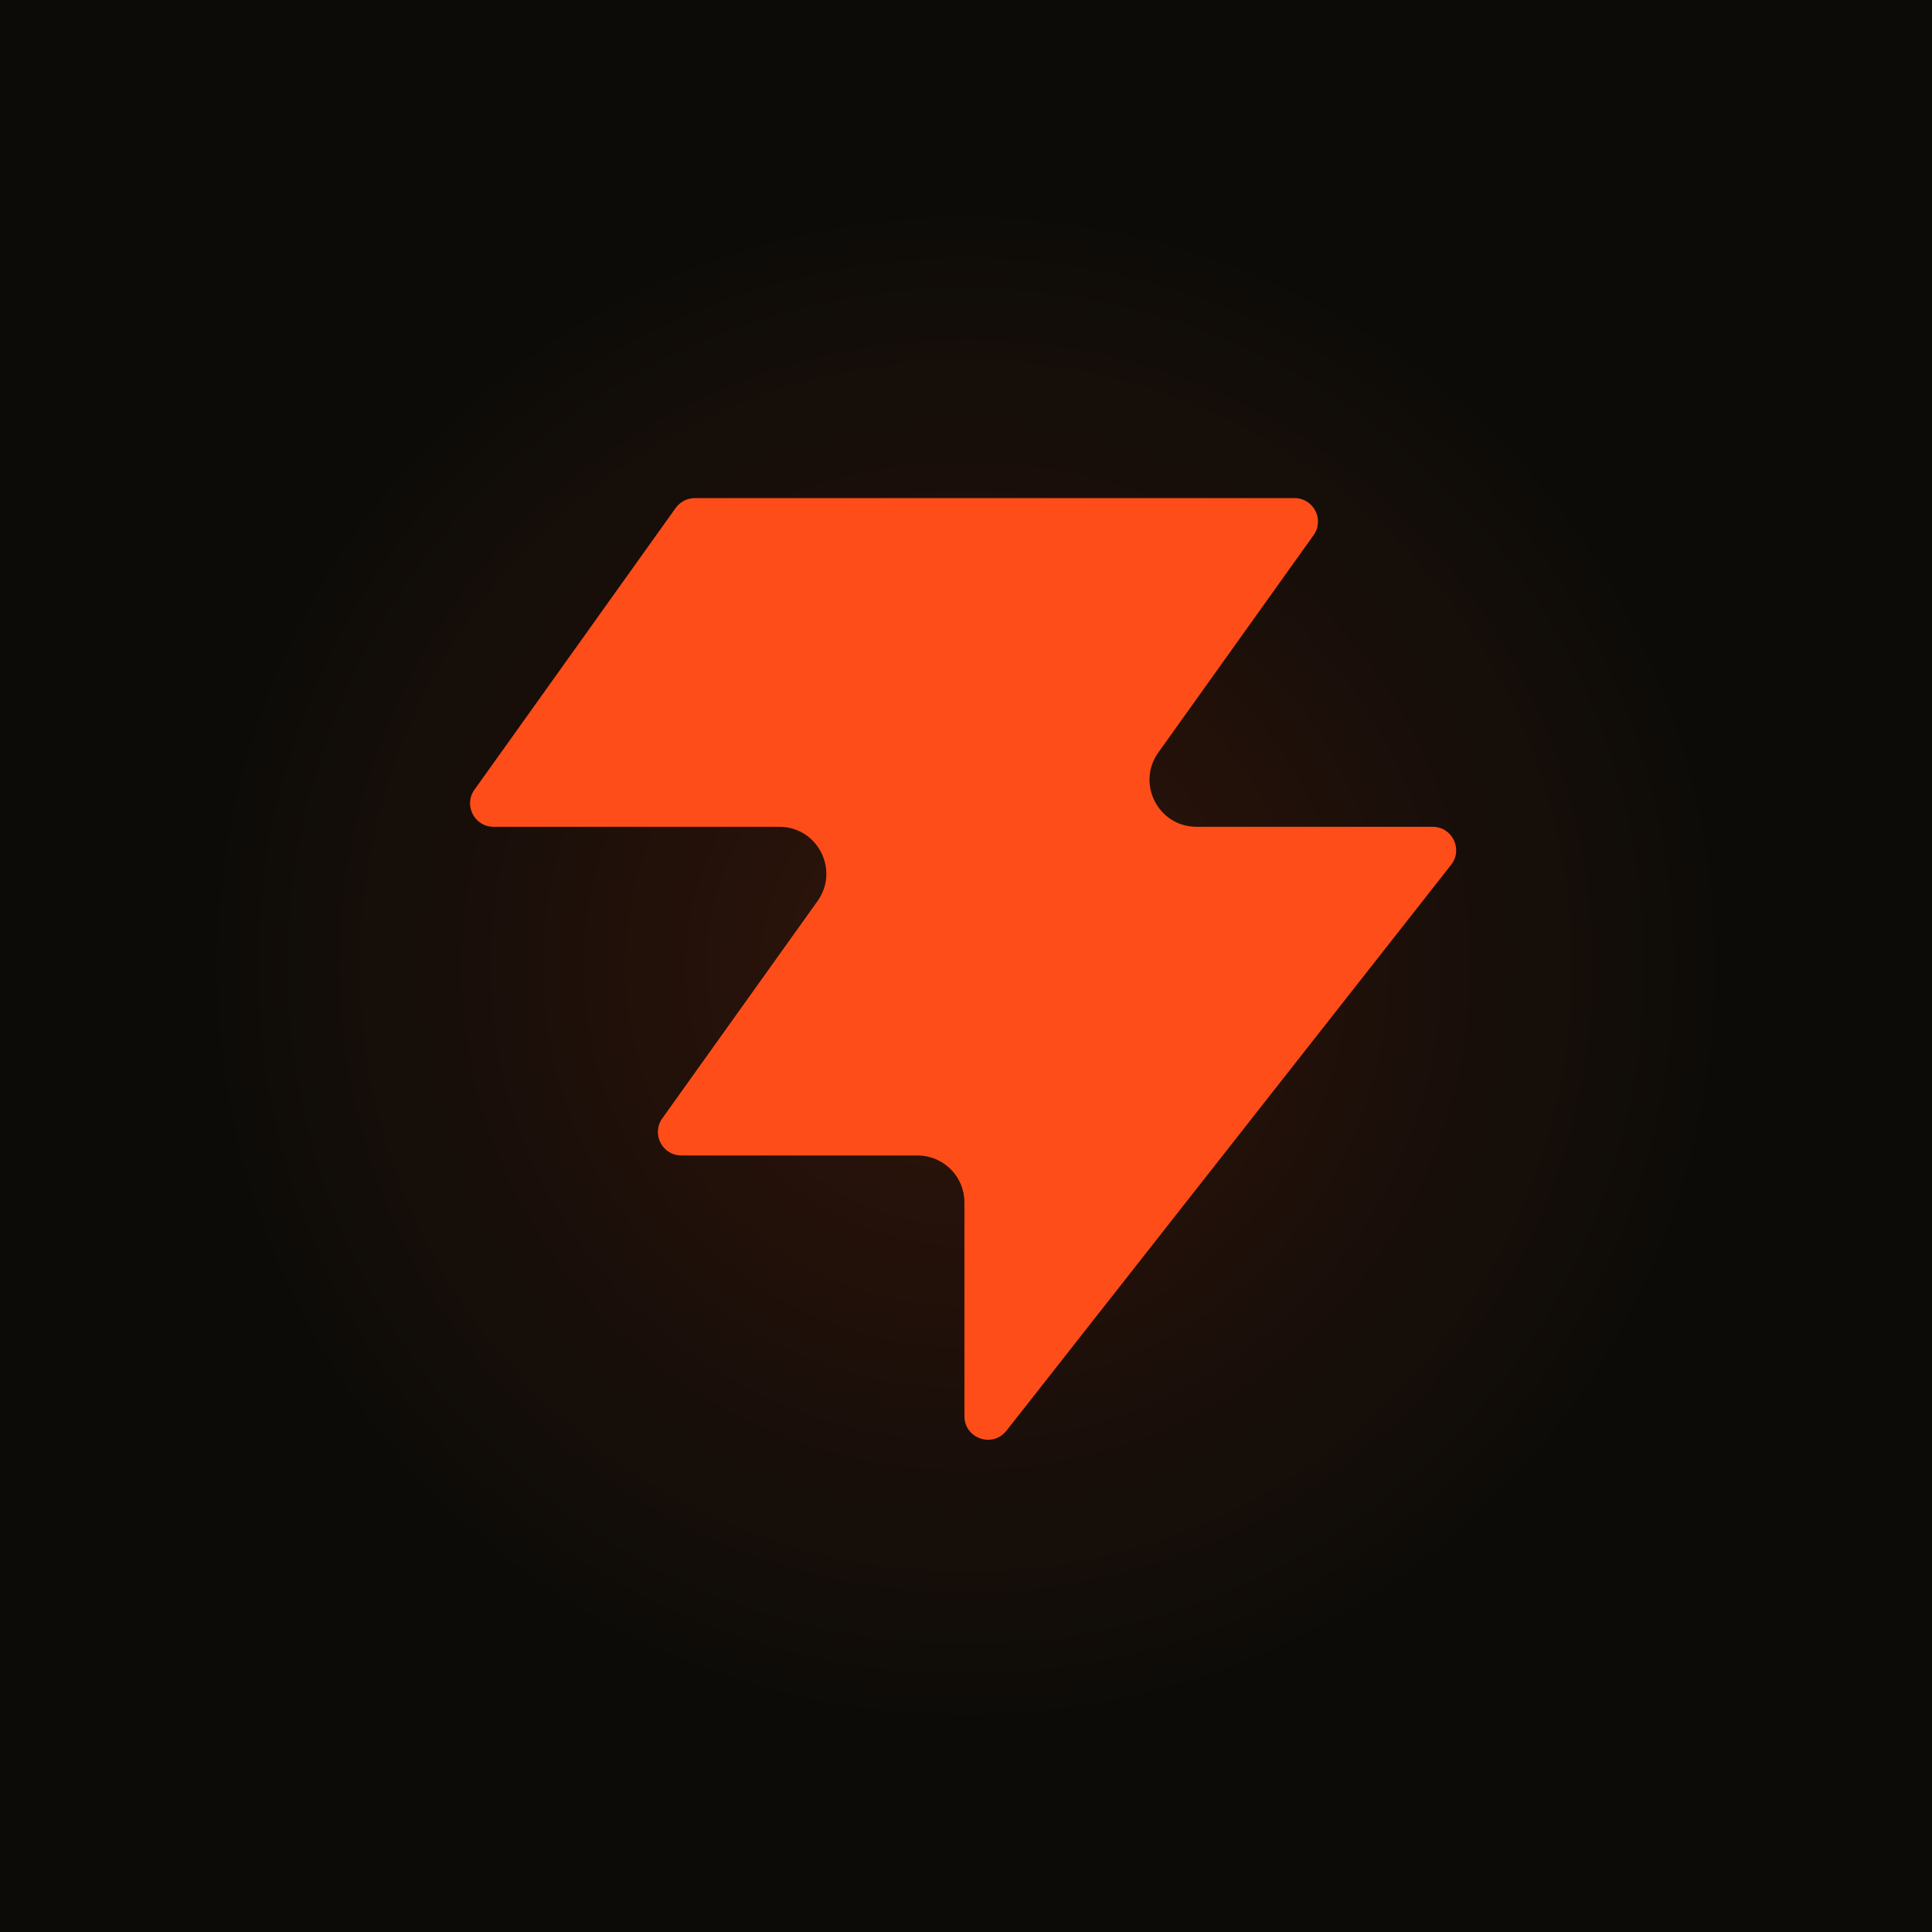
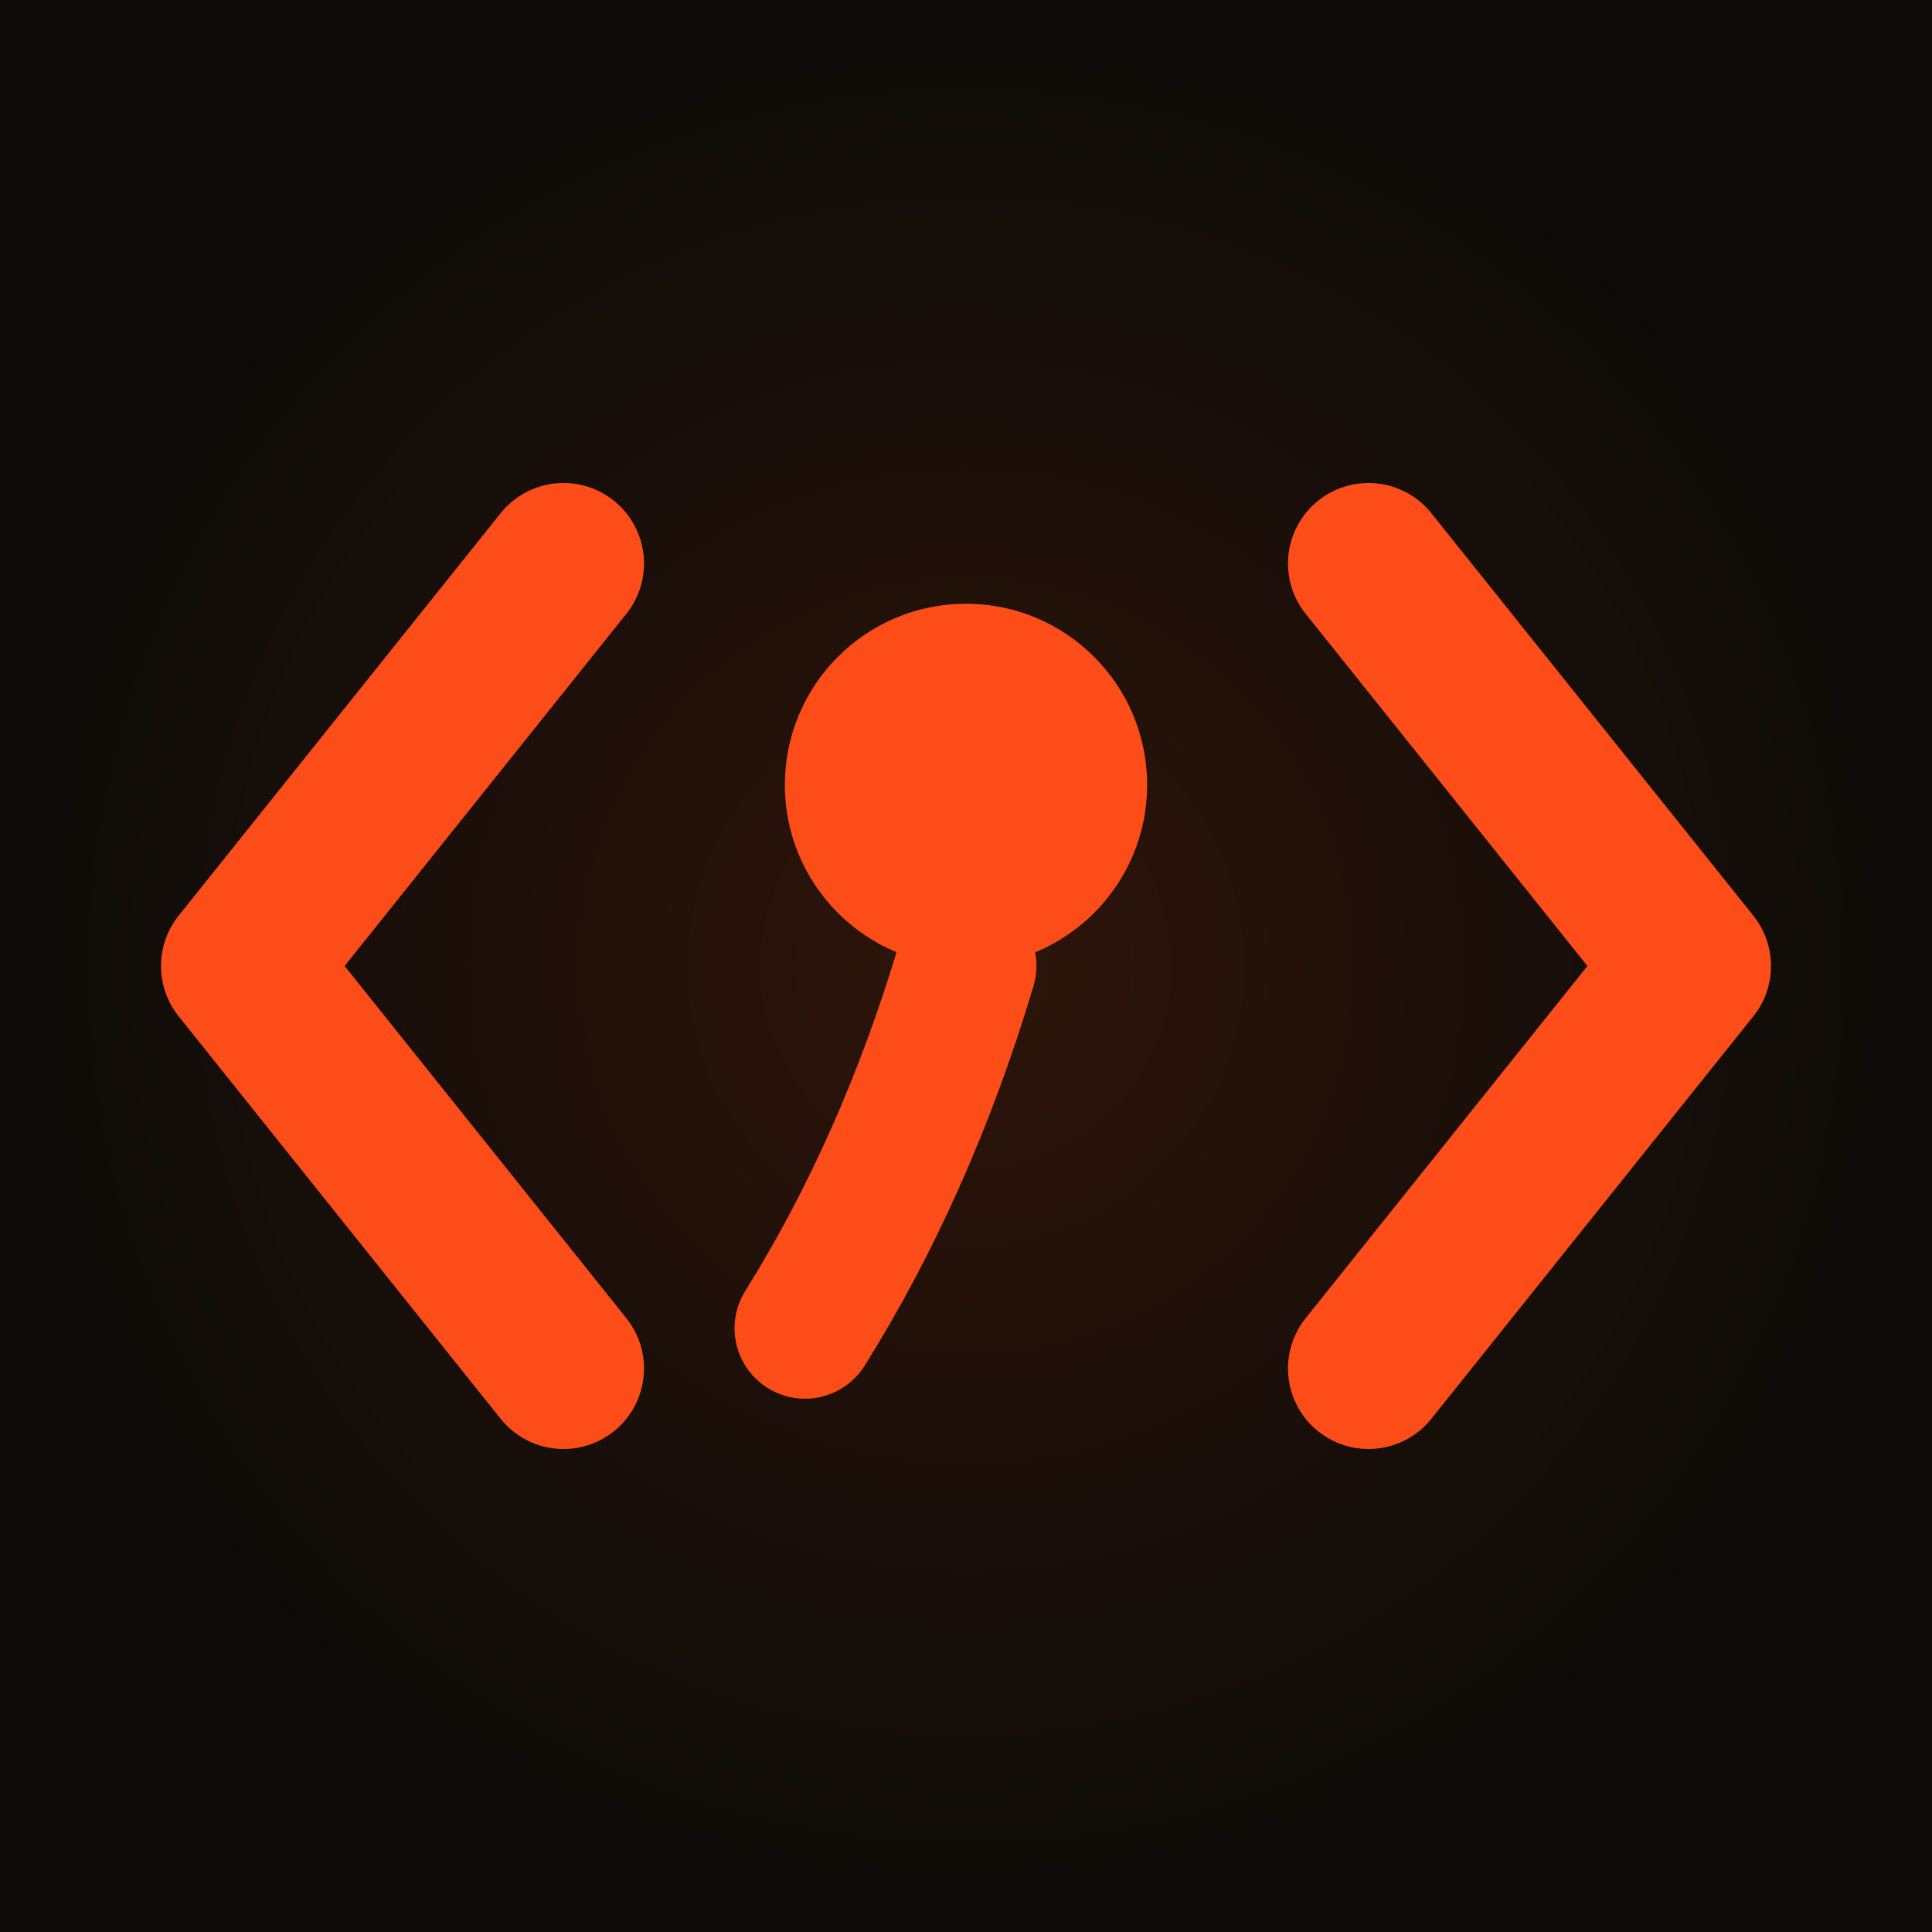
- <svg xmlns="http://www.w3.org/2000/svg" width="512" height="512" viewBox="0 0 512 512">
-   <rect width="512" height="512" fill="#0c0b08" />
+ <svg xmlns="http://www.w3.org/2000/svg" width="512" height="512" viewBox="0 0 48 48">
  <defs>
-     <radialGradient id="g" cx="50%" cy="50%" r="40%">
-       <stop offset="0%" stop-color="#ff4d1a" stop-opacity="0.15" />
+     <radialGradient id="g" cx="50%" cy="50%" r="50%">
+       <stop offset="0%" stop-color="#ff4d1a" stop-opacity="0.14" />
      <stop offset="100%" stop-color="#ff4d1a" stop-opacity="0" />
    </radialGradient>
  </defs>
-   <rect width="512" height="512" fill="url(#g)" />
-   <path fill="#ff4d1a" transform="translate(124,132) scale(5.5)" d="M25.946 44.938c-.664.845-2.021.375-2.021-.698V33.937a2.26 2.26 0 0 0-2.262-2.262H10.287c-.92 0-1.456-1.04-.92-1.788l7.48-10.471c1.07-1.497 0-3.578-1.842-3.578H1.237c-.92 0-1.456-1.04-.92-1.788L10.013.474c.214-.297.556-.474.92-.474h28.894c.92 0 1.456 1.04.92 1.788l-7.48 10.471c-1.07 1.498 0 3.579 1.842 3.579h11.377c.943 0 1.473 1.088.89 1.83L25.947 44.94z" />
+   <rect width="48" height="48" fill="#0c0b08" />
+   <rect width="48" height="48" fill="url(#g)" />
+   <path fill="none" stroke="#ff4d1a" stroke-width="4" stroke-linecap="round" stroke-linejoin="round" d="M14 14 L6 24 L14 34" />
+   <circle cx="24" cy="19.5" r="4.5" fill="#ff4d1a" />
+   <path fill="none" stroke="#ff4d1a" stroke-width="3.5" stroke-linecap="round" d="M24 24 Q22.5 29 20 33" />
+   <path fill="none" stroke="#ff4d1a" stroke-width="4" stroke-linecap="round" stroke-linejoin="round" d="M34 14 L42 24 L34 34" />
</svg>
